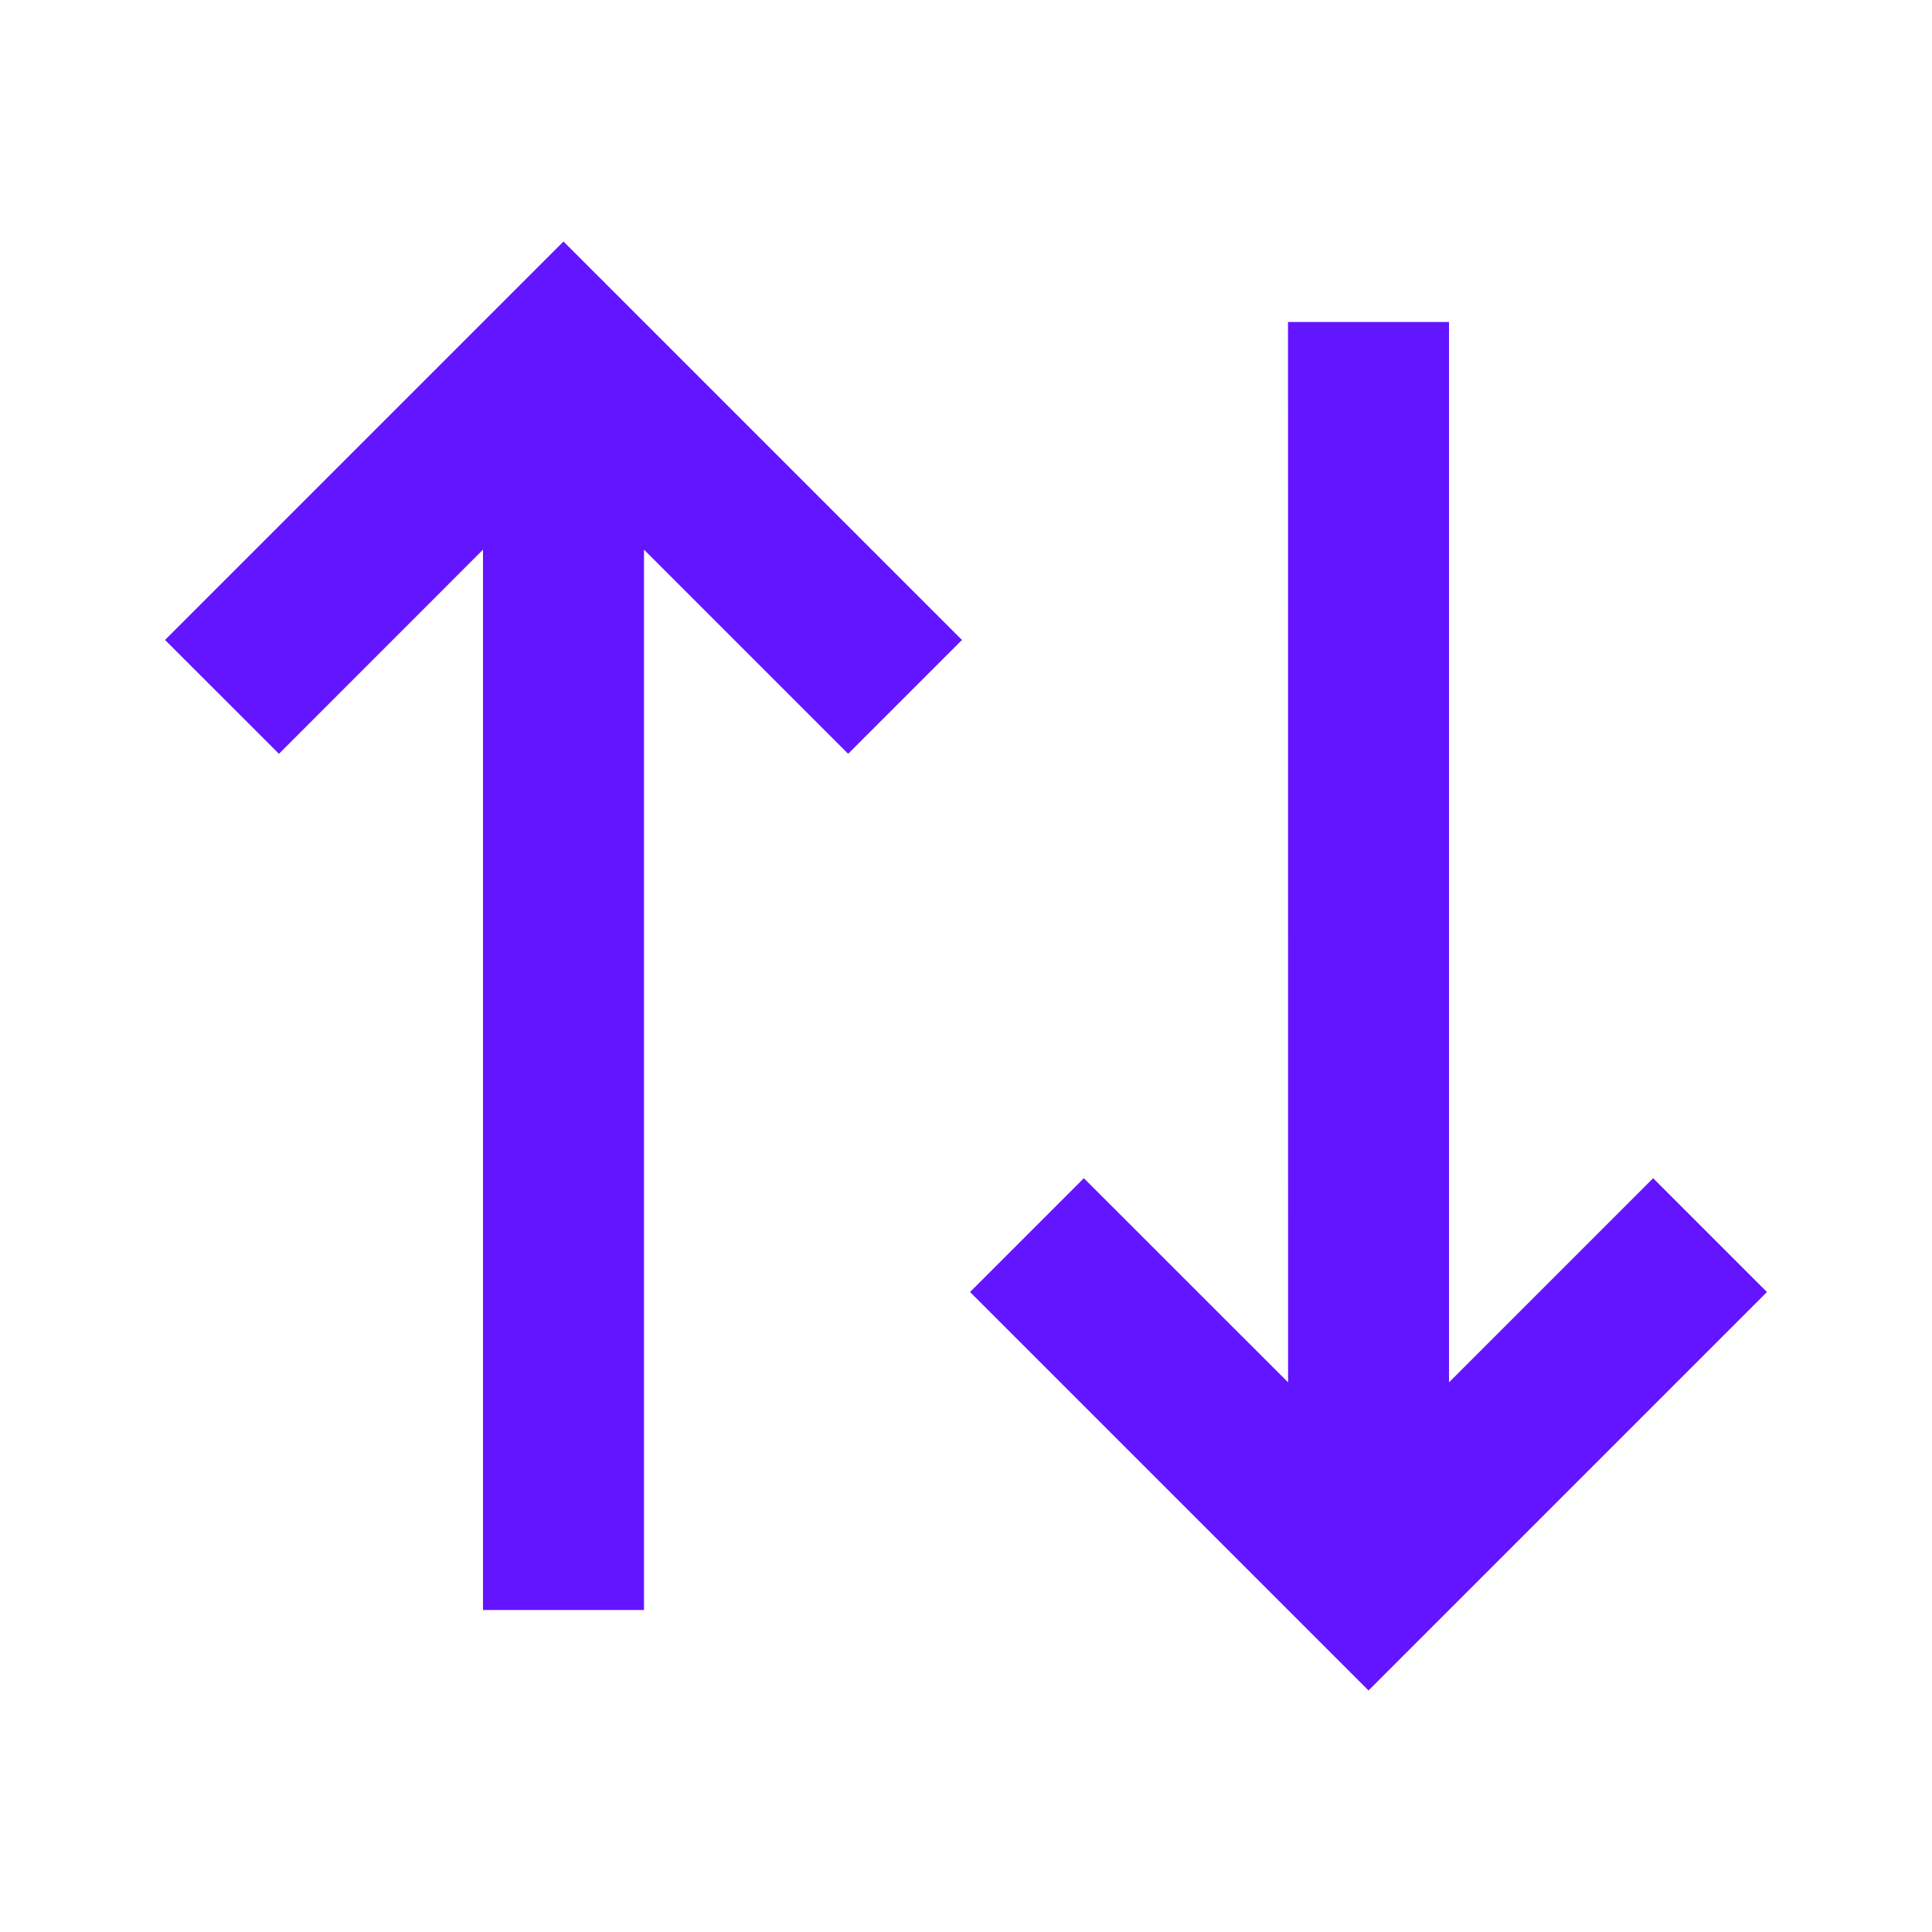
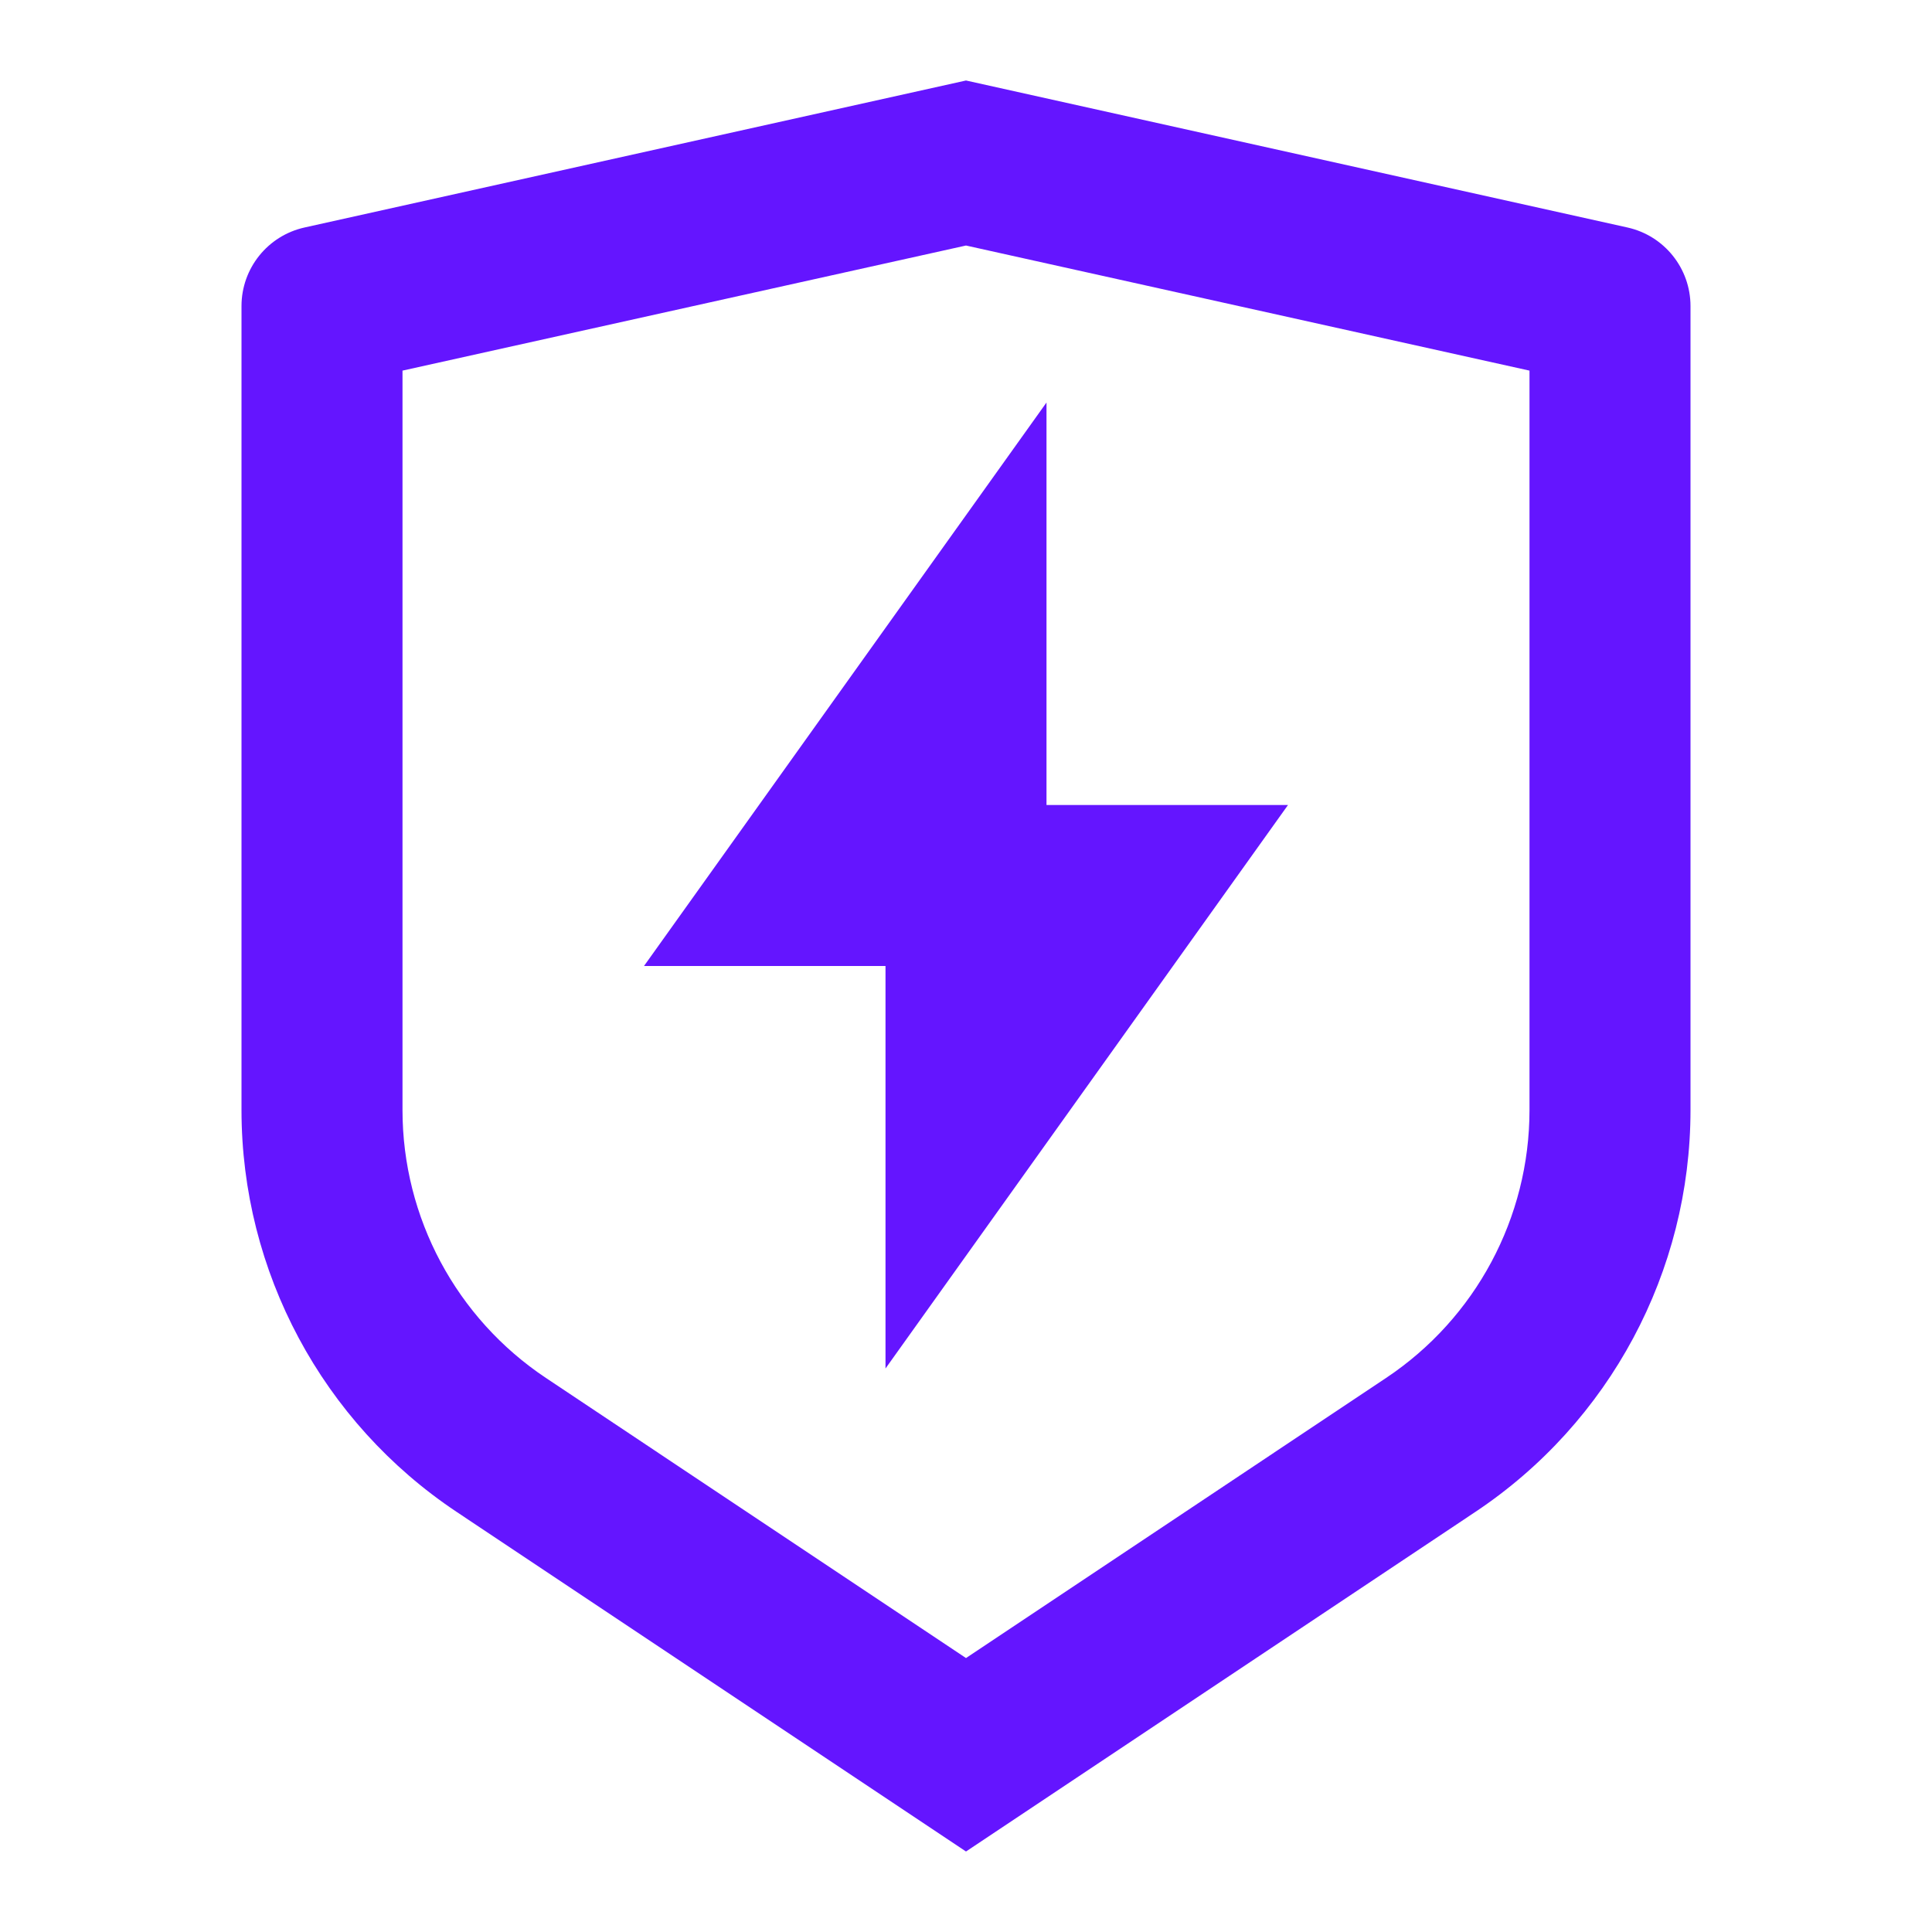
<svg xmlns="http://www.w3.org/2000/svg" viewBox="0 0 24 24" width="24" height="24">
  <path fill="none" d="M0 0h24v24H0z" />
-   <path d="M11.95 7.95l-1.414 1.414L8 6.828 8 20H6V6.828L3.465 9.364 2.05 7.95 7 3l4.95 4.95zm10 8.1L17 21l-4.95-4.95 1.414-1.414 2.537 2.536L16 4h2v13.172l2.536-2.536 1.414 1.414z" fill="rgba(100,21,255,1)" />
+   <path d="M3.783 2.826L12 1l8.217 1.826a1 1 0 0 1 .783.976v9.987a6 6 0 0 1-2.672 4.992L12 23l-6.328-4.219A6 6 0 0 1 3 13.79V3.802a1 1 0 0 1 .783-.976zM5 4.604v9.185a4 4 0 0 0 1.781 3.328L12 20.597l5.219-3.48A4 4 0 0 0 19 13.79V4.604L12 3.05 5 4.604zM13 10h3l-5 7v-5H8l5-7v5z" fill="rgba(100,21,255,1)" />
</svg>
